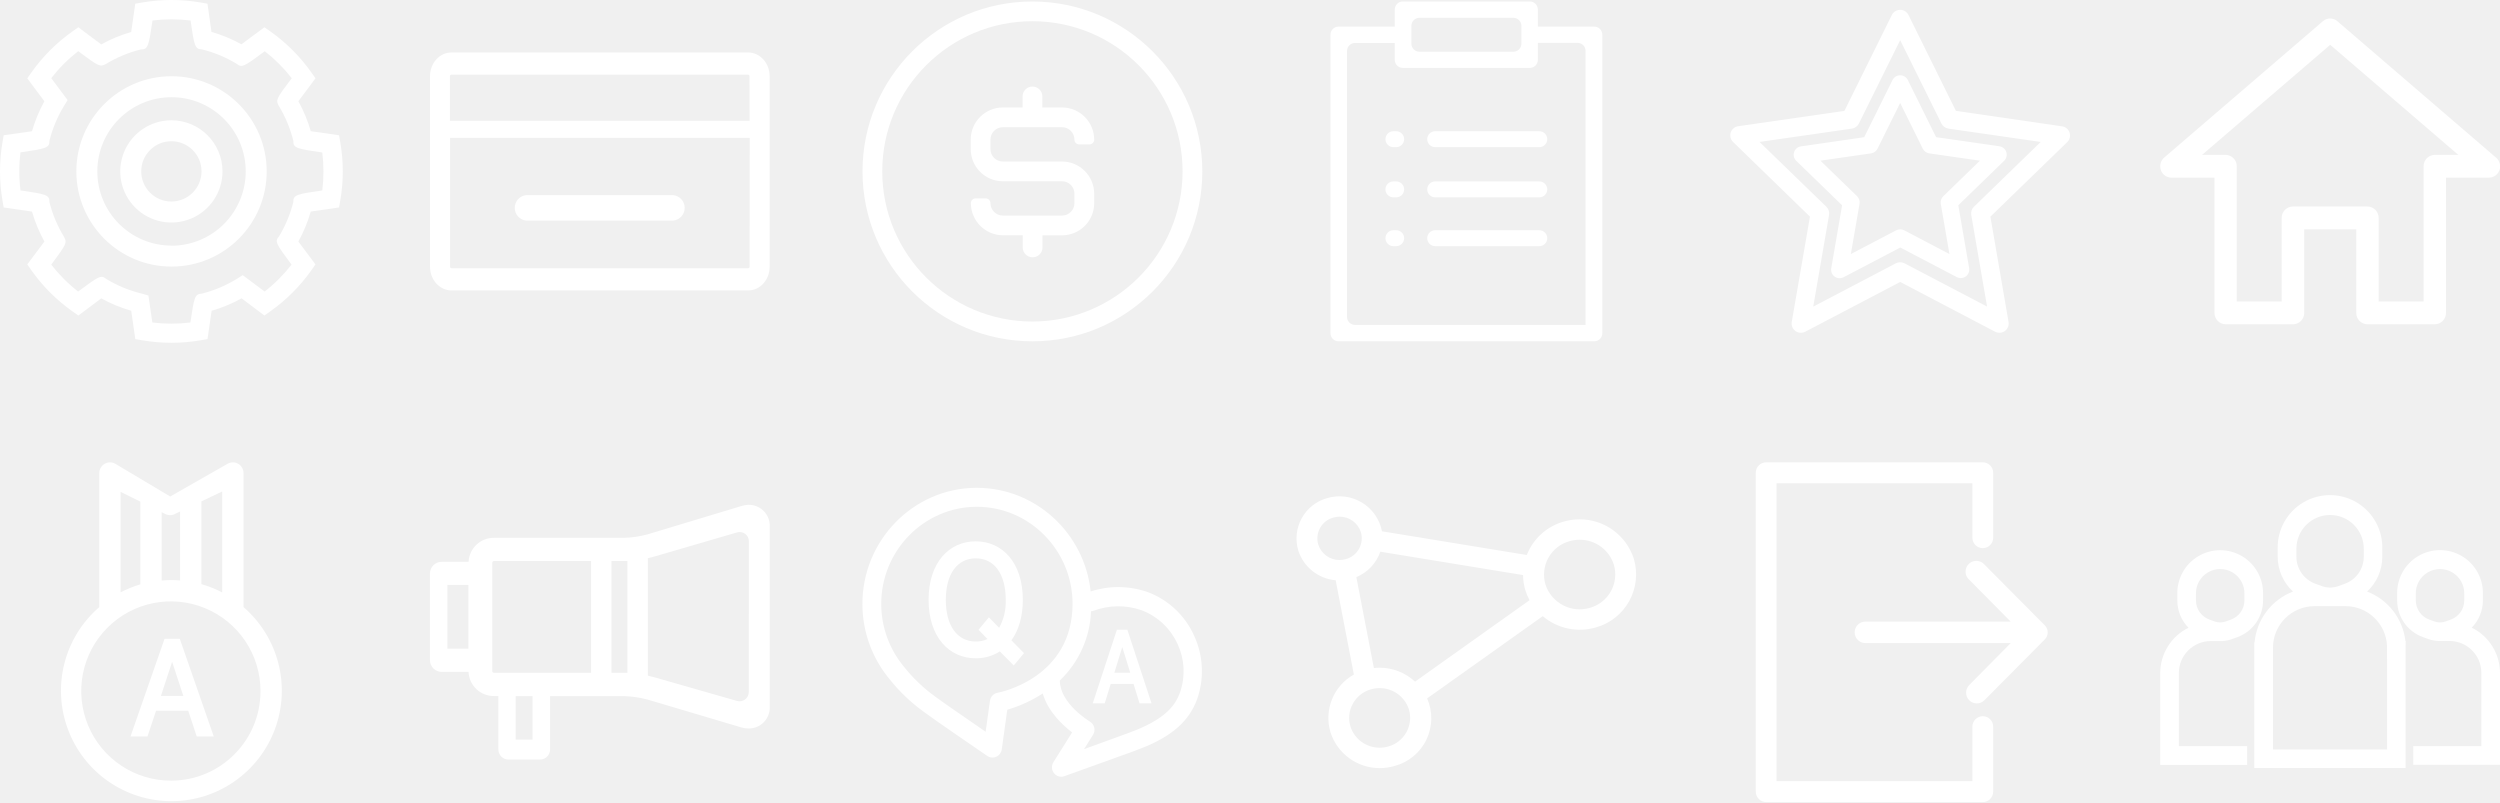
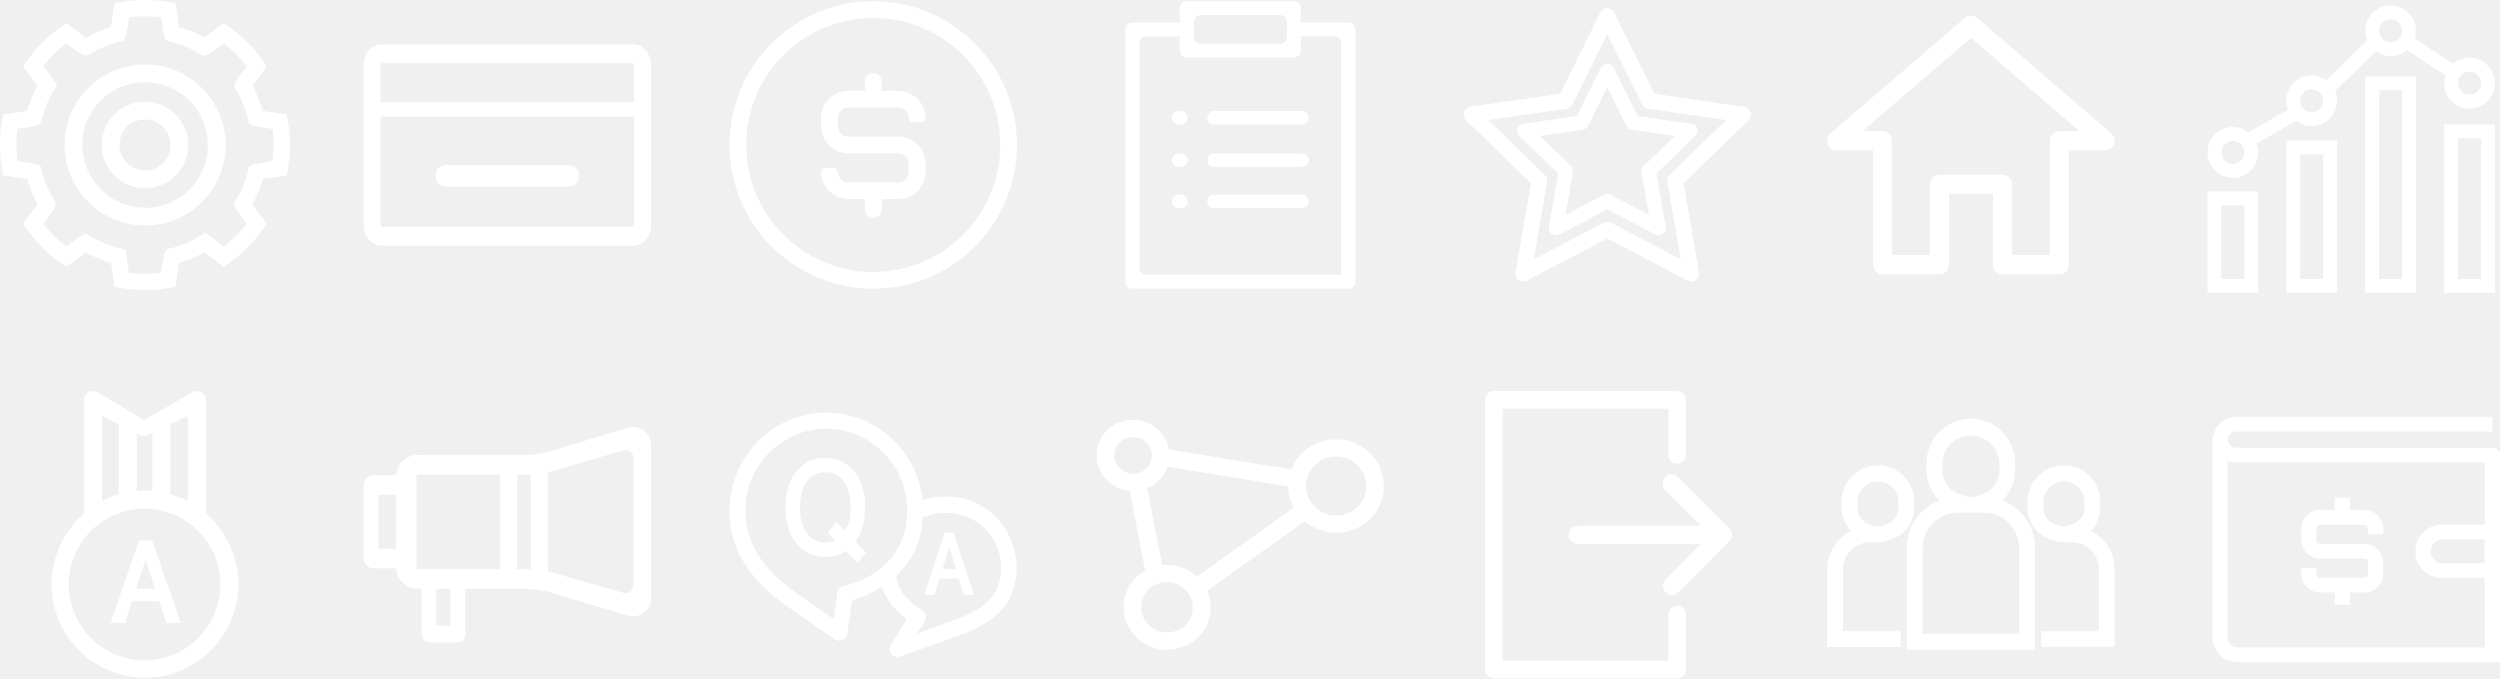
- <svg xmlns="http://www.w3.org/2000/svg" id="레이어_1" data-name="레이어 1" viewBox="0 0 834.28 267.67">
+ <svg xmlns="http://www.w3.org/2000/svg" id="레이어_1" data-name="레이어 1" viewBox="0 0 986.32 267.67">
  <defs>
    <style>.cls-1{fill:#fff;}</style>
  </defs>
  <path class="cls-1" d="M688.14,42.16,652.71,37l-15.83-32a3.1,3.1,0,0,0-5.55,0L615.5,37l-35.43,5.12a3.08,3.08,0,0,0-1.72,5.26L604,72.3l-6.07,35.14a3.1,3.1,0,0,0,4.5,3.26l31.68-16.61,31.68,16.61a3,3,0,0,0,1.44.35,3.11,3.11,0,0,0,1.82-.59,3.07,3.07,0,0,0,1.23-3L664.22,72.3l25.64-24.88a3.08,3.08,0,0,0-1.72-5.26ZM658.72,69a3.09,3.09,0,0,0-.89,2.74l5.28,30.57L635.55,87.87a3.16,3.16,0,0,0-2.89,0L605.1,102.32l5.28-30.57a3.09,3.09,0,0,0-.89-2.74L587.17,47.37,618,42.92a3.1,3.1,0,0,0,2.33-1.69L634.11,13.4l13.77,27.83a3.1,3.1,0,0,0,2.33,1.69L681,47.37Z" />
  <path class="cls-1" d="M636.66,26.7a2.85,2.85,0,0,0-5.1,0l-9.45,19.08L601,48.84a2.83,2.83,0,0,0-1.57,4.83l15.3,14.84-3.62,21a2.84,2.84,0,0,0,4.13,3l18.91-9.91L653,92.47a2.84,2.84,0,0,0,1.32.33,2.83,2.83,0,0,0,2.81-3.31l-3.62-21,15.3-14.84a2.83,2.83,0,0,0-1.58-4.83L646.1,45.78Zm11.82,38.8a2.83,2.83,0,0,0-.82,2.51l2.89,16.77-15.12-7.93a2.88,2.88,0,0,0-2.65,0l-15.13,7.93L620.55,68a2.82,2.82,0,0,0-.81-2.51L607.49,53.62l16.91-2.44a2.89,2.89,0,0,0,2.15-1.55l7.56-15.27,7.55,15.27a2.89,2.89,0,0,0,2.14,1.55l16.92,2.44Z" />
  <path class="cls-1" d="M81.26,202.57V157.86a3.59,3.59,0,0,0-1.77-3.09,3.55,3.55,0,0,0-3.55,0L56.8,165.69,38.5,154.78a3.56,3.56,0,0,0-3.57,0,3.6,3.6,0,0,0-1.8,3.11v44.71a36.85,36.85,0,1,0,48.13,0Zm-7.12-4.86a36.23,36.23,0,0,0-6.92-2.77V167.31l6.92-3.3ZM58.52,171.45l1.58-.76v23c-1-.07-1.93-.12-2.91-.12s-2.17.06-3.24.15V170.93l1,.49A3.56,3.56,0,0,0,58.52,171.45Zm-18.27-7.31,6.59,3.26V195a36.09,36.09,0,0,0-6.59,2.67Zm16.94,96.37A29.91,29.91,0,1,1,86.93,230.6,29.85,29.85,0,0,1,57.19,260.51Z" />
  <path class="cls-1" d="M54.91,213.18,43.55,245.76h5.68l2.84-8.58H62.81l2.84,8.58h5.68L60,213.18ZM53.7,232.24l3.74-11.39,3.74,11.39Z" />
  <path class="cls-1" d="M249.74,168.46a8.49,8.49,0,0,0-2.4.43L216,178.35a33.56,33.56,0,0,1-7.72,1.13h-43.4a8.42,8.42,0,0,0-8.51,8h-8.89a3.92,3.92,0,0,0-4,3.87v29a3.93,3.93,0,0,0,4,3.87h8.88a8.43,8.43,0,0,0,8.52,8.06h1.43v17.87a3.37,3.37,0,0,0,3.41,3.32h10.44a3.36,3.36,0,0,0,3.41-3.32V232.31h24.71a34.19,34.19,0,0,1,7.74,1.12l31.37,9.32a8.17,8.17,0,0,0,2.37.36,7,7,0,0,0,7.12-7.19V175.7A7,7,0,0,0,249.74,168.46Zm-93.43,48h-7V195.2h7Zm21.4,30.35h-5.62V232.31h5.62Zm19.53-22.29h-32.4a.58.58,0,0,1-.57-.55V187.78a.58.58,0,0,1,.57-.56h32.4Zm12.14,0-1.14,0h-4.18V187.22h4.18l1.14,0Zm40.5,6.49a3.08,3.08,0,0,1-4,2.88L218.3,226c-.62-.18-1.34-.36-2.1-.52V186.27c.76-.16,1.49-.34,2.11-.53l27.6-8.05a3.07,3.07,0,0,1,4,2.87Z" />
  <path class="cls-1" d="M383.13,197.63a29.79,29.79,0,0,0-19.16-.26c-2.06-19.39-18.34-34.58-38-34.58h-.26c-21,.14-38.05,17.64-37.91,39a39.14,39.14,0,0,0,9,24.79,57.83,57.83,0,0,0,11.33,10.85l.23.17c2.3,1.8,20.34,14.14,21.11,14.67a3.13,3.13,0,0,0,1.74.54,3,3,0,0,0,1.27-.28,3.14,3.14,0,0,0,1.82-2.44l1.84-13.24a45.41,45.41,0,0,0,11.84-5.43c1.73,6.05,6.66,10.58,9.79,13l-6.23,9.93a3.19,3.19,0,0,0,.19,3.67,3.09,3.09,0,0,0,2.44,1.2,2.94,2.94,0,0,0,1-.19l23.17-8.34s2.92-1.12,3.42-1.33c9.5-3.89,14.93-8.73,17.63-15.74a28.2,28.2,0,0,0-.87-21.42A27.57,27.57,0,0,0,383.13,197.63Zm-50.24,33.56a3.14,3.14,0,0,0-2.53,2.67l-1.44,10.33c-6.24-4.29-15.24-10.5-16.66-11.6l-.23-.18a51.86,51.86,0,0,1-10.38-9.93,32.75,32.75,0,0,1-7.57-20.74c-.11-17.87,14.12-32.5,31.72-32.62H326c17.49,0,31.81,14.44,31.93,32.17C358,226.18,333.91,231,332.89,231.19Zm60.81.14c-1.43,3.71-4.23,8-14.14,12.12l-3.23,1.25L361.76,250l3-4.78a3.18,3.18,0,0,0-1.08-4.44c-.1-.06-10-6-10-13.7v0a33.65,33.65,0,0,0,10.41-23.09,3.08,3.08,0,0,0,.89-.19,23.61,23.61,0,0,1,16-.15A21.79,21.79,0,0,1,393.7,231.33Z" />
  <path class="cls-1" d="M372.73,210.14l-8.07,24.57h4l2-6.47h7.62l2,6.47h4l-8.07-24.57Zm-.86,14.37,2.65-8.59,2.66,8.59Z" />
  <path class="cls-1" d="M341.33,200.17c0-12.53-6.93-19.52-15.73-19.52s-15.72,7-15.72,19.52,6.94,19.51,15.72,19.51a14.7,14.7,0,0,0,8.06-2.3l4.64,4.7,3.42-4.12-4.2-4.28C339.91,210.39,341.33,205.85,341.33,200.17Zm-7.91,9.34L330,206l-3.46,4.17,3,3.08a8.7,8.7,0,0,1-3.91.83c-6.2,0-10-5.27-10-13.87s3.76-13.88,10-13.88,10,5.27,10,13.88A18,18,0,0,1,333.42,209.51Z" />
  <path class="cls-1" d="M545.22,186.44a18.94,18.94,0,0,0-18.08-13.13,19.2,19.2,0,0,0-5.42.78,18.67,18.67,0,0,0-12.21,11.12l-48.32-7.91a14.45,14.45,0,0,0-18.3-11.08,14,14,0,0,0-9.65,17.47,14.4,14.4,0,0,0,12.49,9.95l6.07,31.46A16.6,16.6,0,0,0,444,244.38a17.22,17.22,0,0,0,16.44,11.95,17.49,17.49,0,0,0,4.93-.71,16.48,16.48,0,0,0,10.88-22.56l38.58-27.44a19.13,19.13,0,0,0,17.77,3.75A18.36,18.36,0,0,0,545.22,186.44Zm-96.08.14a7.32,7.32,0,0,1-2.13.31,7.43,7.43,0,0,1-7.09-5.16,7.21,7.21,0,0,1,5-9,7.73,7.73,0,0,1,2.13-.31,7.43,7.43,0,0,1,7.09,5.16A7.21,7.21,0,0,1,449.14,186.58Zm14.19,62.52a10.43,10.43,0,0,1-2.93.42,10.21,10.21,0,0,1-9.75-7.09,9.91,9.91,0,0,1,6.83-12.38,10.48,10.48,0,0,1,2.93-.42,10.24,10.24,0,0,1,9.76,7.09A9.92,9.92,0,0,1,463.33,249.1Zm8.89-21.63a17.46,17.46,0,0,0-11.81-4.65,17.85,17.85,0,0,0-1.93.12l-5.85-30.36a14.16,14.16,0,0,0,8-8.47l47.63,7.8a18.16,18.16,0,0,0,.78,5.11,18.9,18.9,0,0,0,1.39,3.27Zm58.33-24.62a12,12,0,0,1-14.81-7.79,11.57,11.57,0,0,1,8-14.45,12.09,12.09,0,0,1,3.42-.49,11.92,11.92,0,0,1,11.39,8.28A11.57,11.57,0,0,1,530.55,202.85Z" />
  <path class="cls-1" d="M724.62,59.29H739v45.12a3.77,3.77,0,0,0,3.73,3.81h22.48a3.78,3.78,0,0,0,3.74-3.81V76.52h17.36v27.89a3.78,3.78,0,0,0,3.73,3.81h22.49a3.78,3.78,0,0,0,3.73-3.81V59.29h14.33a3.78,3.78,0,0,0,3.74-3.81,3.83,3.83,0,0,0-1.51-3L780,7.07a3.66,3.66,0,0,0-4.81,0L722.22,52.58a3.84,3.84,0,0,0-1.1,4.21A3.74,3.74,0,0,0,724.62,59.29Zm53-44.34,42.74,36.73h-7.84a3.78,3.78,0,0,0-3.74,3.8v45.13h-15V72.71a3.78,3.78,0,0,0-3.74-3.8H765.16a3.77,3.77,0,0,0-3.73,3.8v27.9h-15V55.48a3.77,3.77,0,0,0-3.73-3.8h-7.84Z" />
  <path class="cls-1" d="M344.54.5a56.7,56.7,0,1,0,56.69,56.7A56.76,56.76,0,0,0,344.54.5Zm0,106.8a50.11,50.11,0,1,1,50.1-50.1A50.16,50.16,0,0,1,344.54,107.3Z" />
  <path class="cls-1" d="M360.13,48.18h3.44a1.58,1.58,0,0,0,1.58-1.58,10.77,10.77,0,0,0-10.74-10.74h-6.57V32a3.3,3.3,0,0,0-6.59,0v3.86h-6.58A10.73,10.73,0,0,0,323.94,46.6v3.16a10.72,10.72,0,0,0,10.73,10.73h19.74a4.14,4.14,0,0,1,4.14,4.14v3.16a4.14,4.14,0,0,1-4.14,4.15H334.67a4.14,4.14,0,0,1-4.14-4.14h0A1.58,1.58,0,0,0,329,66.21h-3.44a1.57,1.57,0,0,0-1.57,1.58h0a10.76,10.76,0,0,0,10.73,10.73h6.58v3.86a3.3,3.3,0,1,0,6.59,0V78.53h6.57A10.73,10.73,0,0,0,365.15,67.8V64.63A10.77,10.77,0,0,0,354.41,53.9H334.67a4.14,4.14,0,0,1-4.14-4.14V46.6a4.14,4.14,0,0,1,4.14-4.15h19.74a4.14,4.14,0,0,1,4.14,4.15h0A1.58,1.58,0,0,0,360.13,48.18Z" />
  <path class="cls-1" d="M113.55,47.45l-.4-2.31-9.44-1.36a48.41,48.41,0,0,0-4.14-10l5.72-7.65-1.35-1.91a57.2,57.2,0,0,0-6.31-7.48,56,56,0,0,0-7.48-6.3L88.24,9.1l-1.87,1.4,0,0c-.44.28-1.69,1.22-5.8,4.29a47.88,47.88,0,0,0-10-4.14L69.24,1.24,66.94.83a57.51,57.51,0,0,0-19.5,0l-2.3.41-1.36,9.44a47,47,0,0,0-10,4.14L28,10.5,26.14,9.1l-1.91,1.35A57.31,57.31,0,0,0,10.45,24.23L9.1,26.14l5.71,7.65a48.7,48.7,0,0,0-4.13,10L1.23,45.14l-.4,2.31a57.62,57.62,0,0,0,0,19.49l.4,2.3,9.45,1.37a48.1,48.1,0,0,0,4.14,10L9.1,88.24l1.35,1.92a57.31,57.31,0,0,0,13.78,13.78l1.91,1.35,7.65-5.72a47.83,47.83,0,0,0,10,4.13l1.36,9.46,2.31.4a57.62,57.62,0,0,0,19.49,0l2.3-.4,1.37-9.45a48,48,0,0,0,10-4.16c1.35,1.06,3.3,2.52,5.74,4.34l1.87,1.4,1.91-1.35a57.59,57.59,0,0,0,13.79-13.78l1.34-1.92L99.57,80.6a47.61,47.61,0,0,0,4.13-10l9.45-1.37.4-2.3a56.95,56.95,0,0,0,0-19.49Zm-6,16.1c-8.39,1.22-9.76,1.45-9.67,3.89a41.74,41.74,0,0,1-4.74,11.42c-1.54,1.67-1.08,2.44,4.15,9.45a52.43,52.43,0,0,1-4.21,4.77,50,50,0,0,1-4.77,4.21L81,91.82,79.13,93a41.62,41.62,0,0,1-11.83,5c-2.28.14-2.49,1-3.76,9.62a51.89,51.89,0,0,1-12.7,0l-1.31-9L47.41,98a41.62,41.62,0,0,1-11.93-4.89c-1.73-1.43-2.34-1.08-9.4,4.18a50,50,0,0,1-4.77-4.21,51.29,51.29,0,0,1-4.21-4.77c5.14-6.9,5.29-7.27,4.32-9.18A41.74,41.74,0,0,1,16.5,67.44c.1-2.44-1.28-2.67-9.66-3.89a50.68,50.68,0,0,1,0-12.71c8.39-1.22,9.76-1.46,9.66-3.89a41.66,41.66,0,0,1,4.92-11.69l1.14-1.87L17.1,26.08a51.11,51.11,0,0,1,9-9c6.9,5.14,7.27,5.29,9.18,4.32A41.37,41.37,0,0,1,47,16.5c2.42.08,2.67-1.29,3.89-9.66a51.89,51.89,0,0,1,12.7,0c1.23,8.43,1.43,9.59,3.79,9.64a41.51,41.51,0,0,1,11.58,4.8c1.72,1.43,2.44,1,9.4-4.18a51.11,51.11,0,0,1,9,9C92.14,33,92,33.35,93,35.26A42,42,0,0,1,97.89,47c-.1,2.44,1.27,2.67,9.66,3.89a52,52,0,0,1,0,12.71Z" />
  <path class="cls-1" d="M57.19,25.44A31.76,31.76,0,1,0,89,57.19,31.79,31.79,0,0,0,57.19,25.44Zm0,56.52A24.76,24.76,0,1,1,82,57.19,24.79,24.79,0,0,1,57.19,82Z" />
  <path class="cls-1" d="M57.19,40.14a17.06,17.06,0,1,0,17.06,17A17.07,17.07,0,0,0,57.19,40.14Zm0,27.11A10.06,10.06,0,1,1,67.25,57.19,10.07,10.07,0,0,1,57.19,67.25Z" />
  <path class="cls-1" d="M446.68,113.89H532a2.68,2.68,0,0,0,2.71-2.66v-.13s0-.07,0-.1,0-.07,0-.1V11.54A2.69,2.69,0,0,0,532,8.88H513.42l-.22,0V3.16A2.68,2.68,0,0,0,510.49.5H468.15a2.68,2.68,0,0,0-2.7,2.66V8.88H446.68A2.68,2.68,0,0,0,444,11.54v99.69A2.68,2.68,0,0,0,446.68,113.89ZM471,8.6a2.68,2.68,0,0,1,2.71-2.66H505a2.69,2.69,0,0,1,2.71,2.66v6A2.69,2.69,0,0,1,505,17.26H473.7A2.68,2.68,0,0,1,471,14.6ZM449.51,17a2.69,2.69,0,0,1,2.71-2.66h13.23V20a2.68,2.68,0,0,0,2.7,2.66h42.34A2.68,2.68,0,0,0,513.2,20V14.3l.22,0h13a2.68,2.68,0,0,1,2.7,2.66v91.47H452.22a2.69,2.69,0,0,1-2.71-2.66Z" />
  <path class="cls-1" d="M465,65.86h.92a2.66,2.66,0,1,0,0-5.32H465a2.66,2.66,0,1,0,0,5.32Z" />
  <path class="cls-1" d="M465,82.15h.92a2.66,2.66,0,1,0,0-5.32H465a2.66,2.66,0,1,0,0,5.32Z" />
  <path class="cls-1" d="M478.94,65.86h34.74a2.66,2.66,0,1,0,0-5.32H478.94a2.66,2.66,0,1,0,0,5.32Z" />
  <path class="cls-1" d="M478.94,82.15h34.74a2.66,2.66,0,1,0,0-5.32H478.94a2.66,2.66,0,1,0,0,5.32Z" />
  <path class="cls-1" d="M465,49.11h.92a2.66,2.66,0,1,0,0-5.32H465a2.66,2.66,0,1,0,0,5.32Z" />
  <path class="cls-1" d="M478.94,49.11h34.74a2.66,2.66,0,1,0,0-5.32H478.94a2.66,2.66,0,1,0,0,5.32Z" />
  <path class="cls-1" d="M249.67,17.51h-99c-4,0-7.17,3.56-7.17,7.92V89c0,4.37,3.21,7.92,7.17,7.92h99c4,0,7.17-3.55,7.17-7.92V25.43C256.84,21.07,253.62,17.51,249.67,17.51ZM250.15,89a.52.52,0,0,1-.48.52h-99a.51.51,0,0,1-.48-.52v-43h100Zm0-48.69h-100V25.43a.51.51,0,0,1,.48-.52h99a.52.52,0,0,1,.48.52Z" />
  <path class="cls-1" d="M175.63,73.62h49a4.27,4.27,0,0,0,0-8.5h-49a4.27,4.27,0,0,0,0,8.5Z" />
  <path class="cls-1" d="M824.85,209.46a13,13,0,0,0,3.72-9.08v-2.11a14.31,14.31,0,1,0-28.61,0v2.11a13,13,0,0,0,8.58,12.22l1.81.66a11.52,11.52,0,0,0,3.18.64v0h3.89a10.66,10.66,0,0,1,10.64,10.66V249H805.33v6.22h28.95V224.59A16.88,16.88,0,0,0,824.85,209.46Zm-2.5-9.08a6.78,6.78,0,0,1-4.47,6.37l-1.81.65a5.33,5.33,0,0,1-1.72.31h-.16a5.43,5.43,0,0,1-1.73-.3l-1.81-.66a6.79,6.79,0,0,1-4.47-6.37v-2.11a8.09,8.09,0,1,1,16.17,0Z" />
  <path class="cls-1" d="M737.75,213.93h3.89v0a11.18,11.18,0,0,0,3.18-.65l1.8-.65a13,13,0,0,0,8.59-12.22v-2.11a14.31,14.31,0,1,0-28.61,0v2.11a13,13,0,0,0,3.72,9.08,16.88,16.88,0,0,0-9.43,15.13v30.65h29V249H727.11V224.59A10.66,10.66,0,0,1,737.75,213.93Zm-4.93-15.66a8.09,8.09,0,1,1,16.17,0v2.11a6.78,6.78,0,0,1-4.47,6.37l-1.81.65a5.39,5.39,0,0,1-1.73.31h-.16a5.37,5.37,0,0,1-1.72-.3l-1.81-.66a6.78,6.78,0,0,1-4.47-6.37Z" />
  <path class="cls-1" d="M802.82,213.88h-.11a20.13,20.13,0,0,0-12.78-16.47A15.82,15.82,0,0,0,795,185.8v-2.7a17.46,17.46,0,1,0-34.91,0v2.7a15.82,15.82,0,0,0,5.11,11.61,20.12,20.12,0,0,0-12.83,17h-.1v41.89h50.51V216.91h0v-.74c0-.2,0-.4,0-.61ZM766.34,183.1a11.24,11.24,0,1,1,22.48,0v2.7a9.57,9.57,0,0,1-6.31,9l-2.31.84a7.69,7.69,0,0,1-2.36.44h-.51a7.64,7.64,0,0,1-2.36-.44l-2.31-.84a9.59,9.59,0,0,1-6.32-9Zm30.26,67H758.52v-33.2h0v-.74a13.88,13.88,0,0,1,13.85-13.88h10.38a13.87,13.87,0,0,1,13.83,13.29Z" />
  <path class="cls-1" d="M661.68,239a3.49,3.49,0,0,0-3.47,3.49v18.18H592.85V161.27h65.36v18.18a3.47,3.47,0,1,0,6.94,0V157.78a3.49,3.49,0,0,0-3.47-3.5H589.39a3.48,3.48,0,0,0-3.47,3.5v106.4a3.48,3.48,0,0,0,3.47,3.49h72.29a3.49,3.49,0,0,0,3.47-3.49V242.5A3.49,3.49,0,0,0,661.68,239Z" />
  <path class="cls-1" d="M682.33,208.64l-20.14-20.28a3.59,3.59,0,1,0-5.07,5.07l13.86,14H622.51a3.59,3.59,0,0,0,0,7.18H671l-13.85,14a3.62,3.62,0,0,0,0,5.08,3.57,3.57,0,0,0,5.06,0l20.14-20.29A3.32,3.32,0,0,0,682.33,208.64Z" />
+   <g id="레이어_2" data-name="레이어 2">
+     <g id="레이어_1-2" data-name="레이어 1-2">
+       <path class="cls-1" d="M880.91,70.14a10,10,0,1,1,10-10A10,10,0,0,1,880.91,70.14Zm0-14.53a4.54,4.54,0,1,0,4.53,4.55v0a4.55,4.55,0,0,0-4.53-4.55Z" />
+       <path class="cls-1" d="M912,49.74a10,10,0,1,1,10-10A10,10,0,0,1,912,49.74Zm0-14.53a4.54,4.54,0,1,0,4.54,4.54A4.54,4.54,0,0,0,912,35.21Z" />
+       <path class="cls-1" d="M943.17,22.14a10,10,0,1,1,10-10A10,10,0,0,1,943.17,22.14Zm0-14.54a4.54,4.54,0,1,0,4.54,4.54,4.54,4.54,0,0,0-4.54-4.54Z" />
+       <path class="cls-1" d="M974.3,42.82a10,10,0,1,1,10-10A10,10,0,0,1,974.3,42.82Zm0-14.53a4.54,4.54,0,1,0,4.54,4.54A4.54,4.54,0,0,0,974.3,28.29Z" />
+       <rect class="cls-1" x="885.07" y="47.21" width="22.78" height="5.45" transform="translate(94.15 452.96) rotate(-29.86)" />
+       <rect class="cls-1" x="914.02" y="23.21" width="27.17" height="5.45" transform="translate(243.85 653.32) rotate(-44.14)" />
+       <rect class="cls-1" x="956.01" y="11.06" width="5.45" height="22.85" transform="translate(409.17 808.4) rotate(-56.38)" />
+       <path class="cls-1" d="M890.91,115.53h-20v-40h20Zm-14.55-5.46h9.08V81h-9.08Z" />
+       <path class="cls-1" d="M922,115.53H902V55.41h20Zm-14.54-5.46h9.09V60.86h-9.09Z" />
+       <path class="cls-1" d="M953.16,115.53h-20V30.14h20Zm-14.53-5.46h9.08V35.56h-9.08Z" />
+       <path class="cls-1" d="M984.3,115.53h-20V49.08h20Zm-14.54-5.46h9.08V54.54h-9.08Z" />
+     </g>
+   </g>
+   <g id="레이어_2-2" data-name="레이어 2">
+     <g id="레이어_1-2-2" data-name="레이어 1-2">
+       <path class="cls-1" d="M986.28,261.21H882.67a9.67,9.67,0,0,1-9.78-9.54V173.45a2.94,2.94,0,0,1,3-2.9h0a3,3,0,0,1,3,2.88v78.22a3.78,3.78,0,0,0,3.76,3.8h97.67V179.59a3,3,0,0,1,6,0Z" />
+       <path class="cls-1" d="M983.3,182.45H882.14a9,9,0,1,1,0-18H983.3v5.81H882.14a3.21,3.21,0,0,0,0,6.42H983.3Z" />
+       <path class="cls-1" d="M986.28,228H963.89a10.51,10.51,0,0,1-.92-21h23.32Zm-22.39-15.21a4.7,4.7,0,0,0-.44,9.39h16.88v-9.39Z" />
+       <path class="cls-1" d="M932.82,233.73H915.4a7.35,7.35,0,0,1-7.45-7.27h0v-2.32h6v2.32a1.46,1.46,0,0,0,1.49,1.44h17.38a1.46,1.46,0,0,0,1.48-1.44h0v-4.66a1.47,1.47,0,0,0-1.48-1.44H915.4a7.36,7.36,0,0,1-7.45-7.26v-4.64a7.36,7.36,0,0,1,7.45-7.25h17.42a7.37,7.37,0,0,1,7.44,7.25v2.3h-6v-2.3a1.47,1.47,0,0,0-1.48-1.44H915.4a1.47,1.47,0,0,0-1.51,1.43h0v4.69a1.46,1.46,0,0,0,1.48,1.44h17.45a7.37,7.37,0,0,1,7.44,7.26v4.61a7.36,7.36,0,0,1-7.44,7.28Z" />
+       <rect class="cls-1" x="921.13" y="196.3" width="5.96" height="7.76" />
+       <rect class="cls-1" x="921.13" y="230.83" width="5.96" height="7.76" />
+     </g>
+   </g>
</svg>
